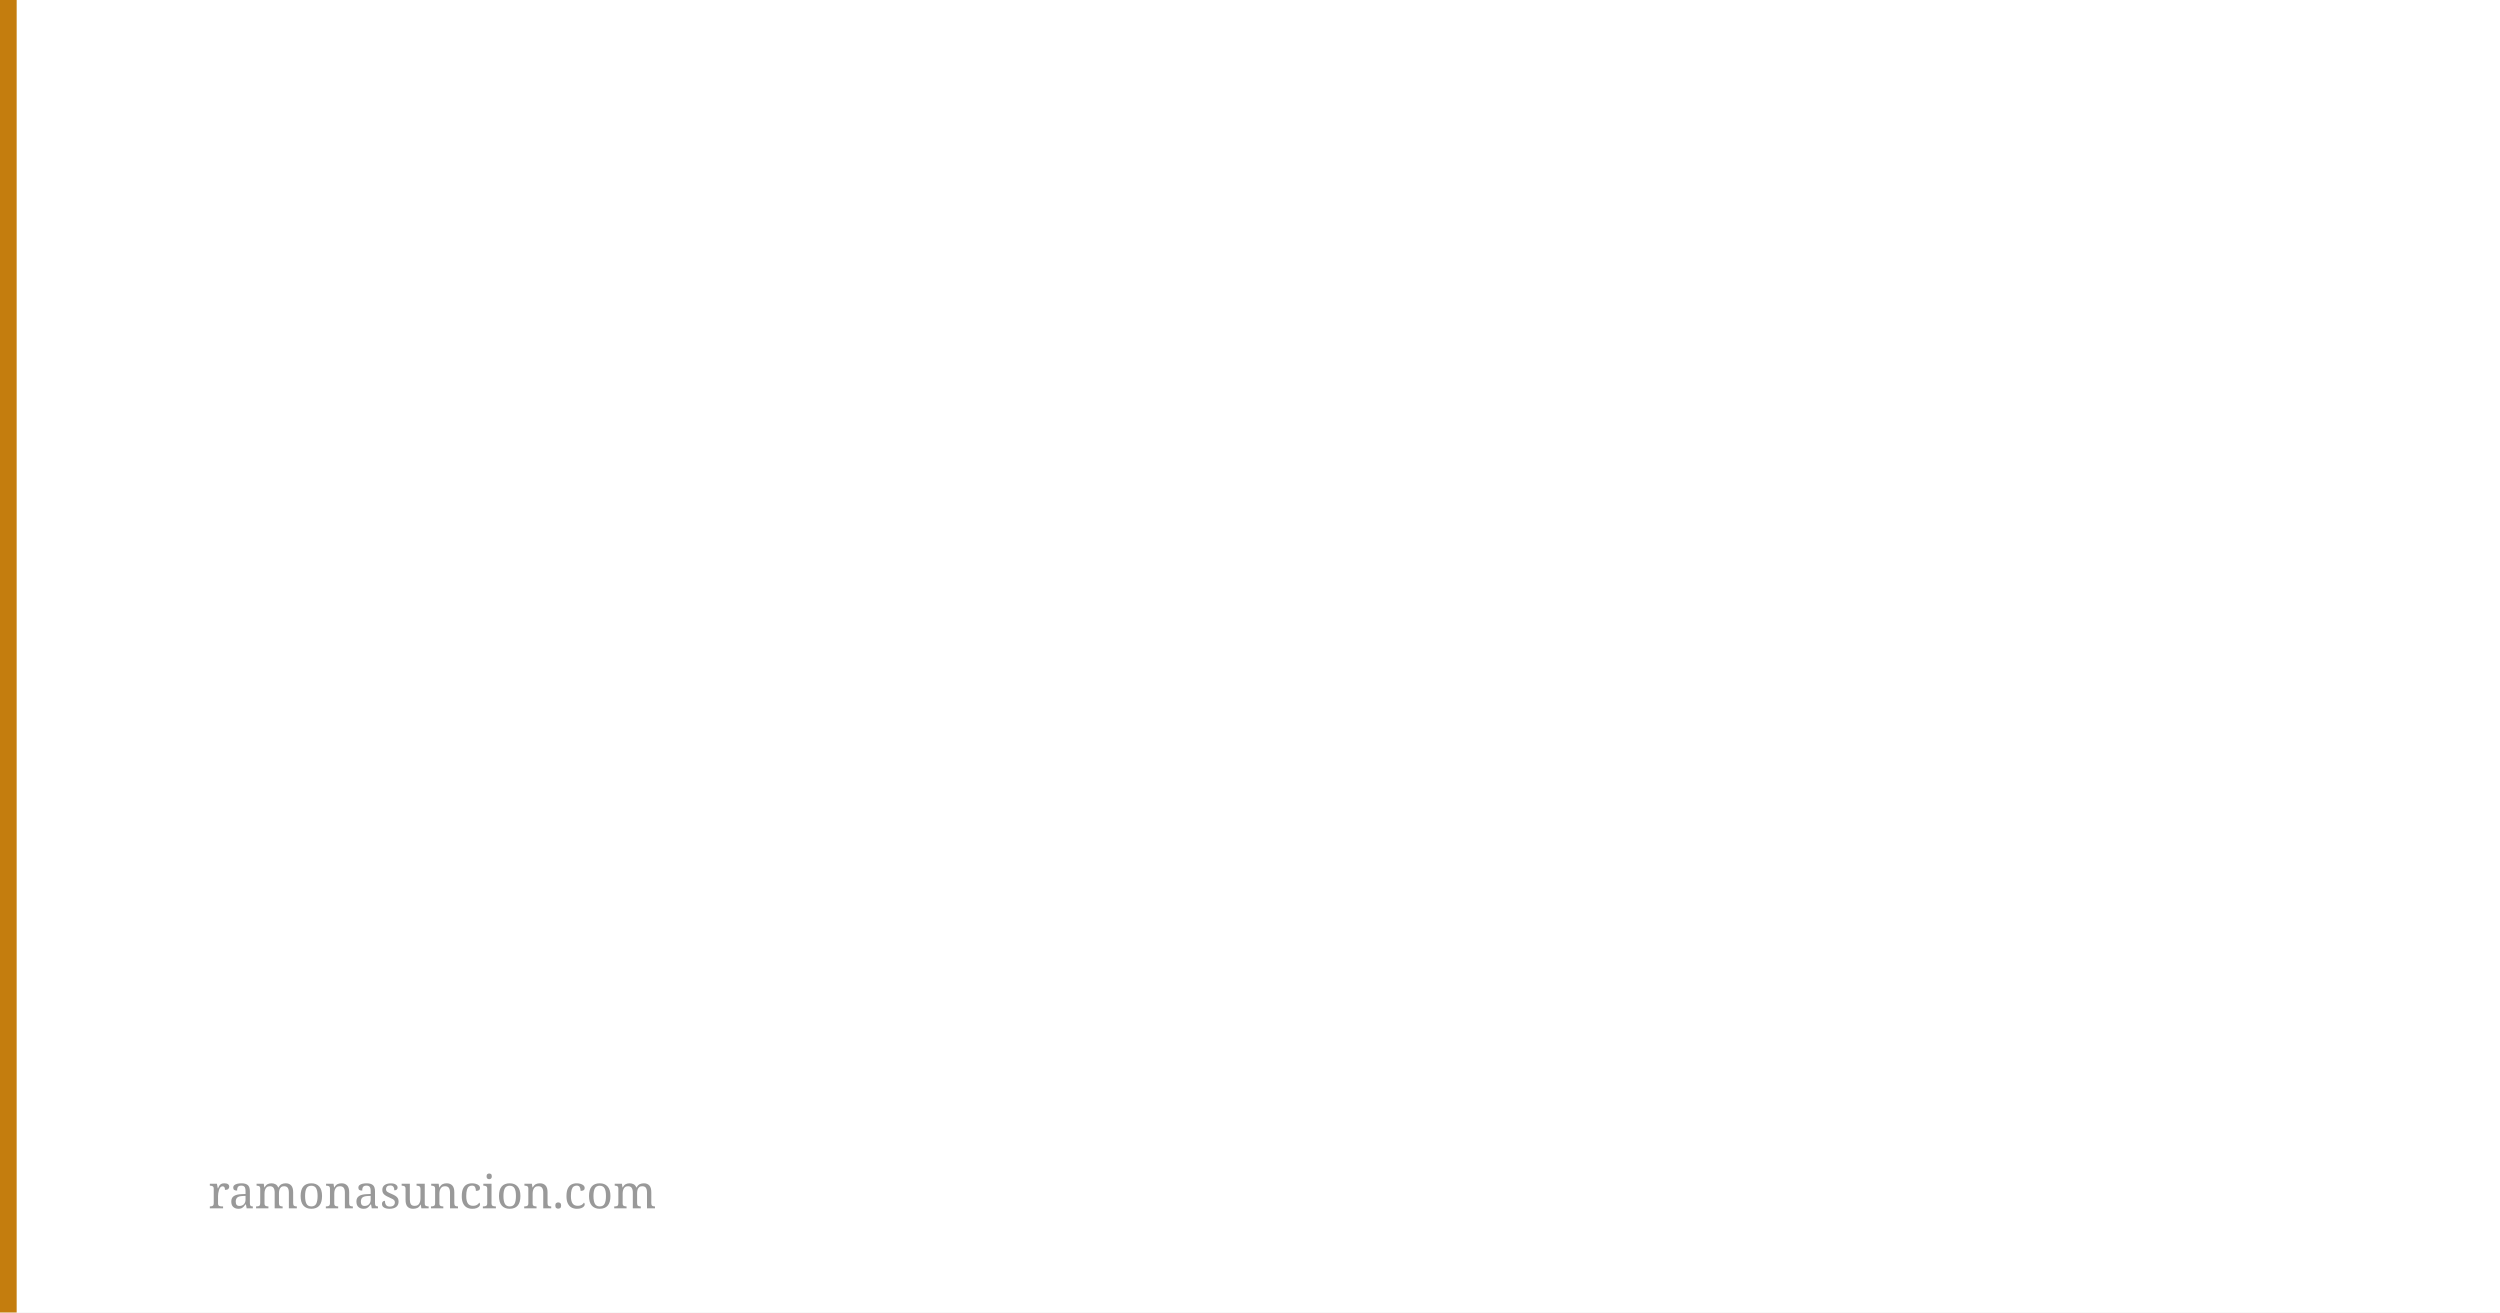
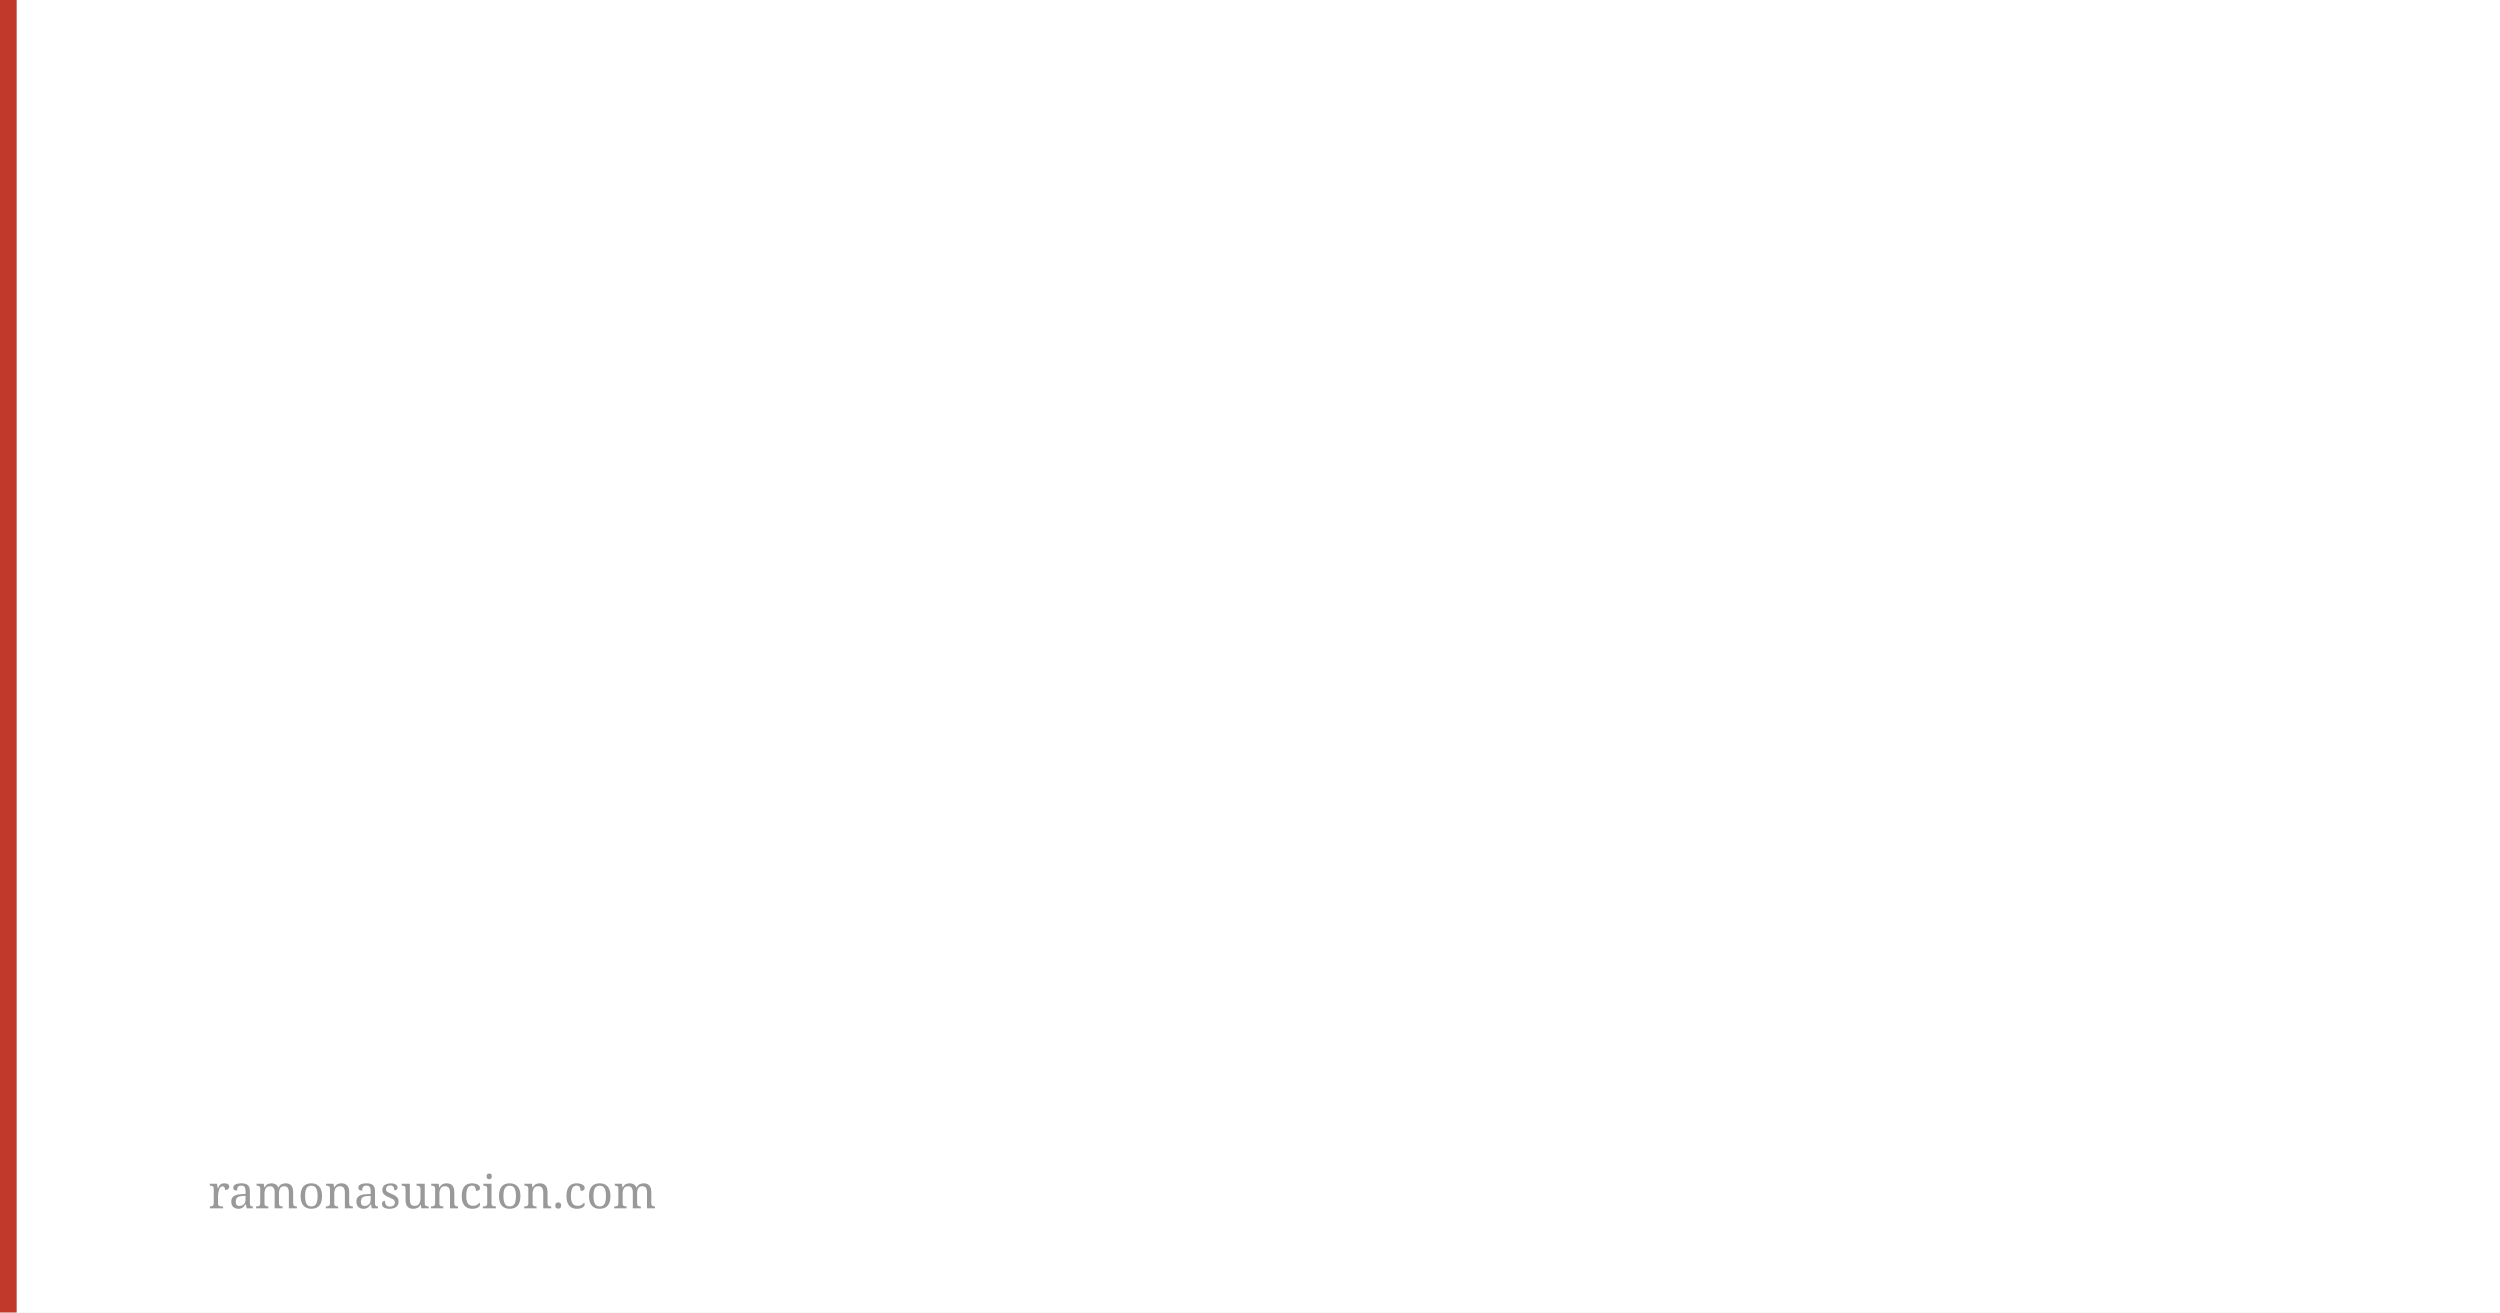
<svg xmlns="http://www.w3.org/2000/svg" width="1200" height="630">
  <rect width="100%" height="100%" fill="white" />
-   <rect x="0" y="0" width="8" height="630" fill="#c47d0e" />
+   <rect x="0" y="0" width="8" height="630" fill="#c0392b" />
  {{title_lines}}
  <text x="100" y="580" font-family="Georgia, serif" font-size="22" fill="#999">ramonasuncion.com</text>
</svg>
